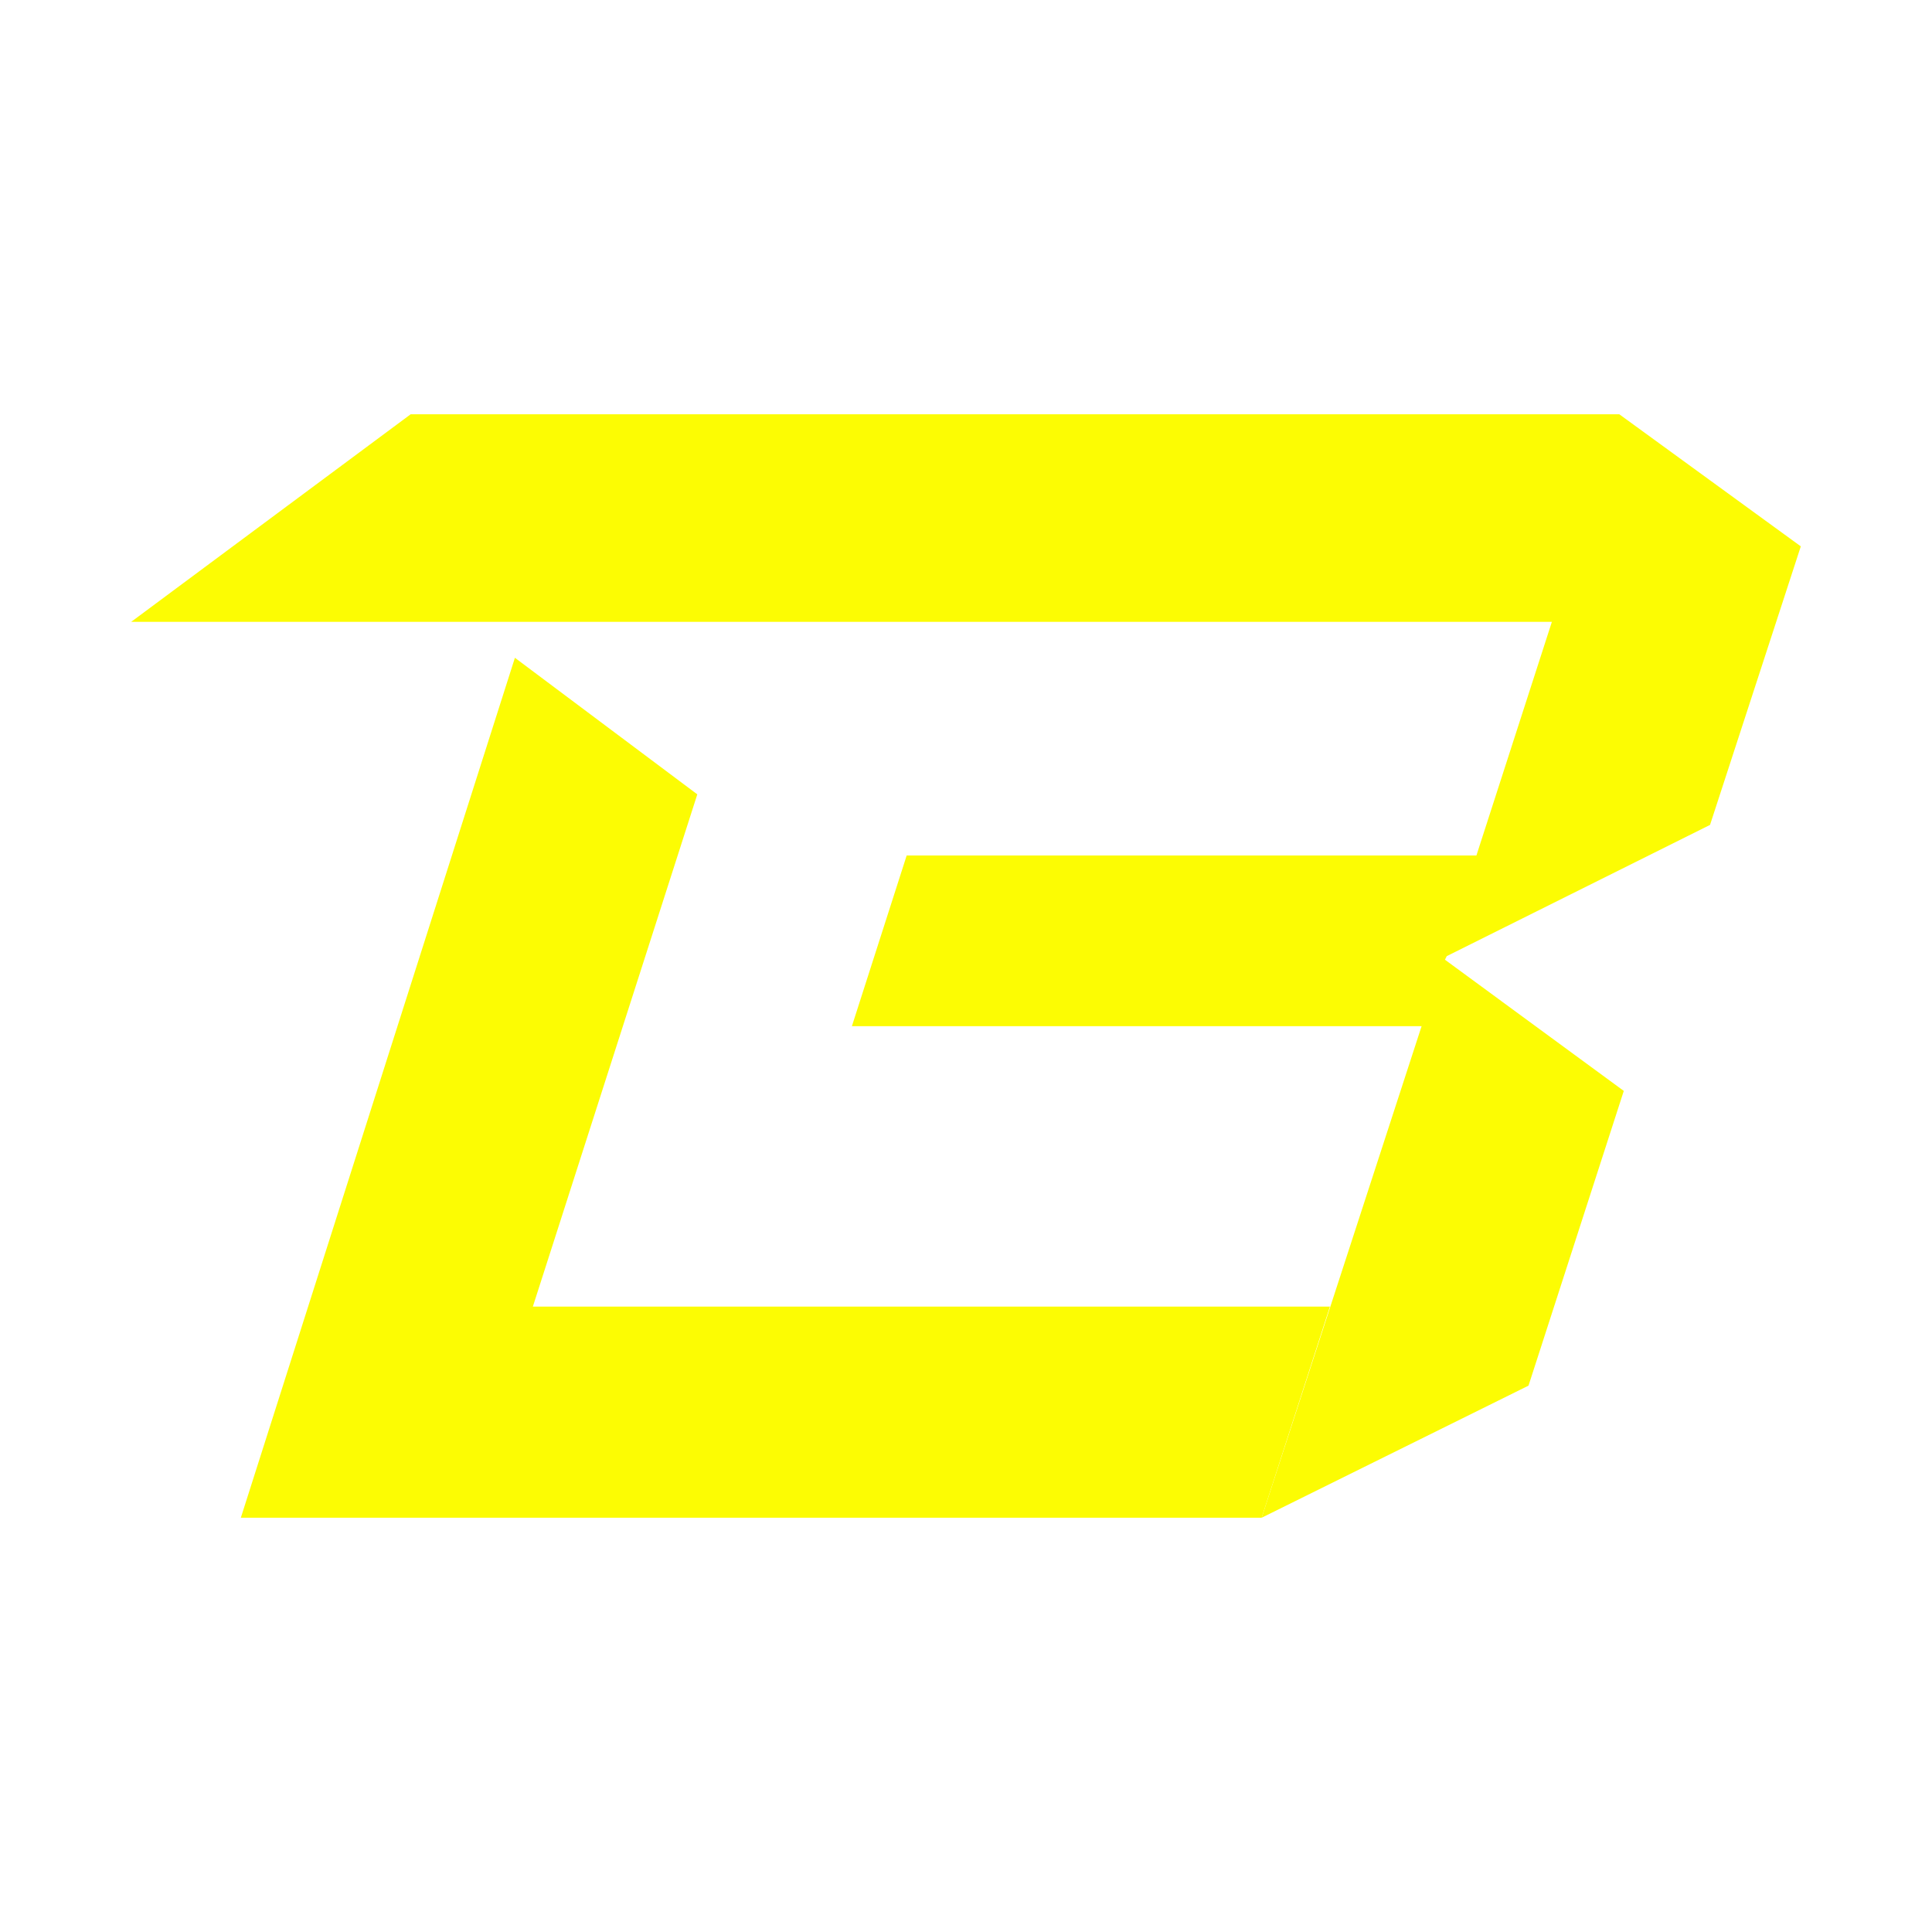
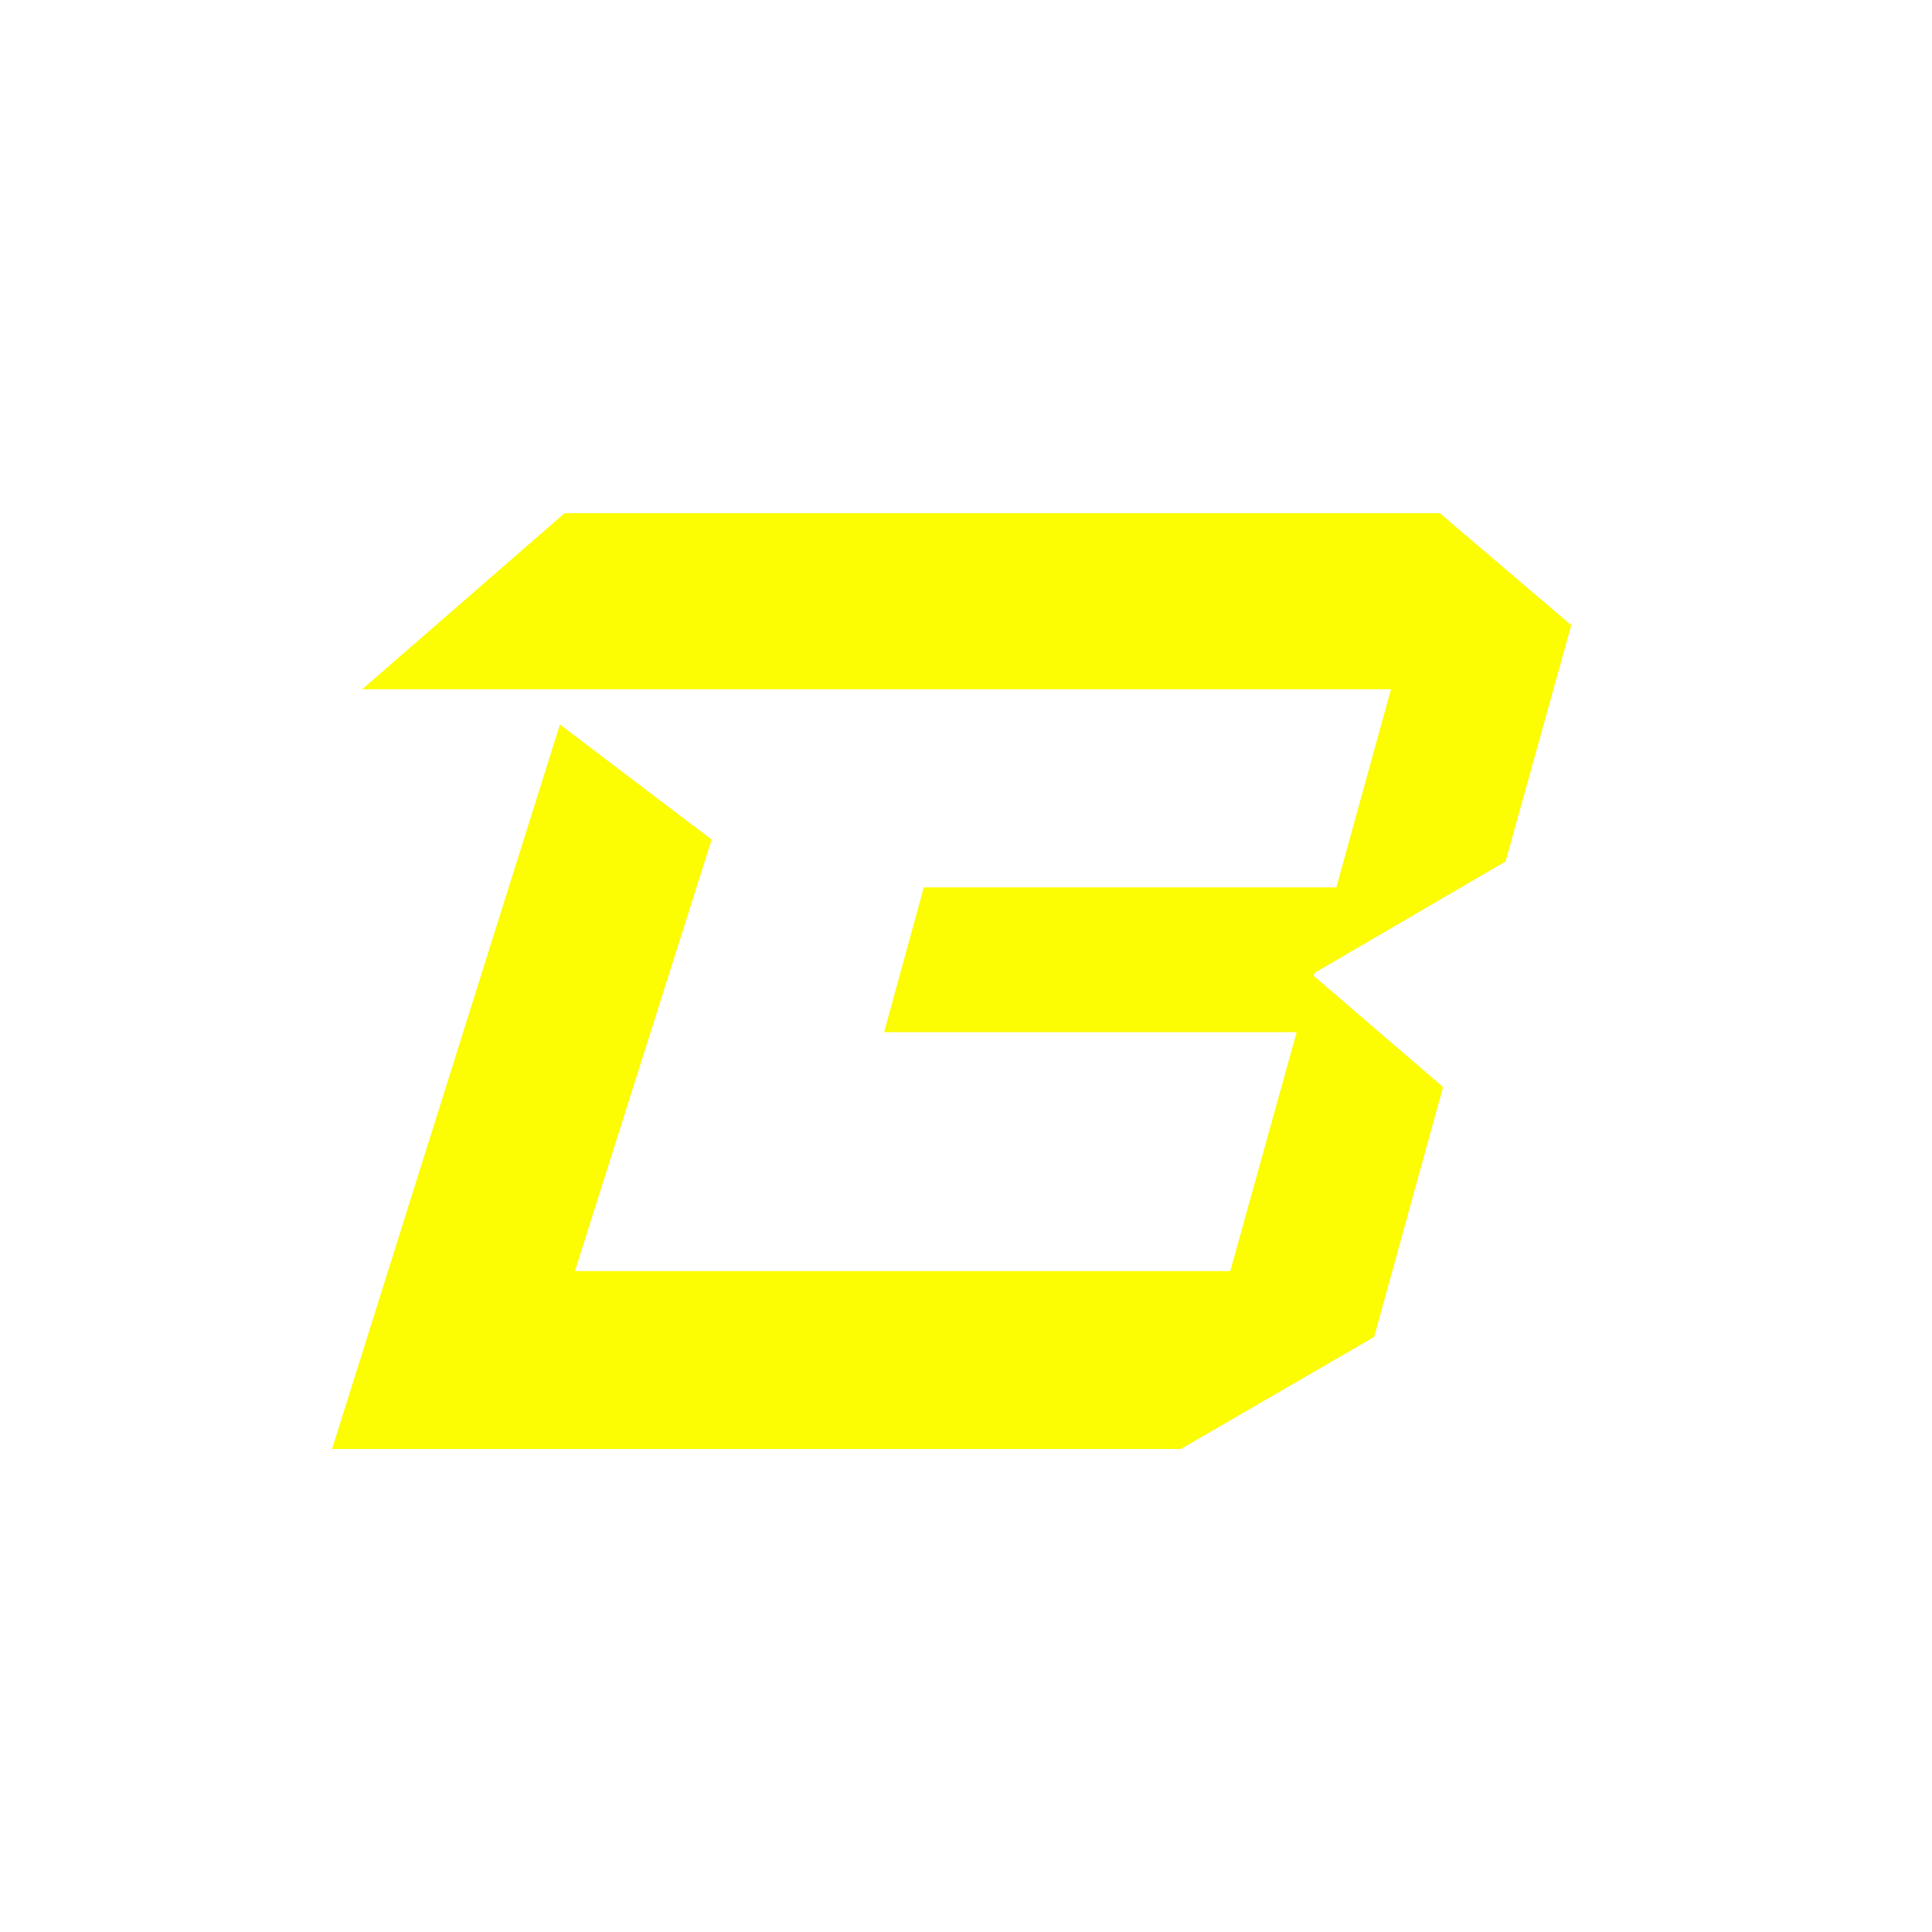
<svg xmlns="http://www.w3.org/2000/svg" width="64" height="64" viewBox="0 0 64 64" fill="none">
-   <path d="M47.926 31.673L56.647 27.326L59.654 18.099L53.641 13.723H13.604L4.346 20.599H51.408L48.908 28.339H30.035L28.22 33.994H47.092L41.794 50.277L50.634 45.901L53.79 36.138L47.866 31.792L47.926 31.673Z" fill="#FCFC03" />
-   <path d="M17.652 43.282L23.099 26.314L17.057 21.79L7.978 50.277H41.794L44.056 43.282H17.652Z" fill="#FCFC03" />
+   <path d="M43.557 32.222L49.873 28.537L52.05 20.711L47.696 17H18.704L12 22.831H46.079L44.269 29.395H30.602L29.288 34.191H42.954L39.117 48L45.519 44.289L47.804 36.009L43.514 32.323L43.557 32.222Z" fill="#FCFC03" />
+   <path d="M19.045 42.107L23.574 27.812L18.549 24L11 48H39.119L41 42.107H19.045Z" fill="#FCFC03" />
</svg>
